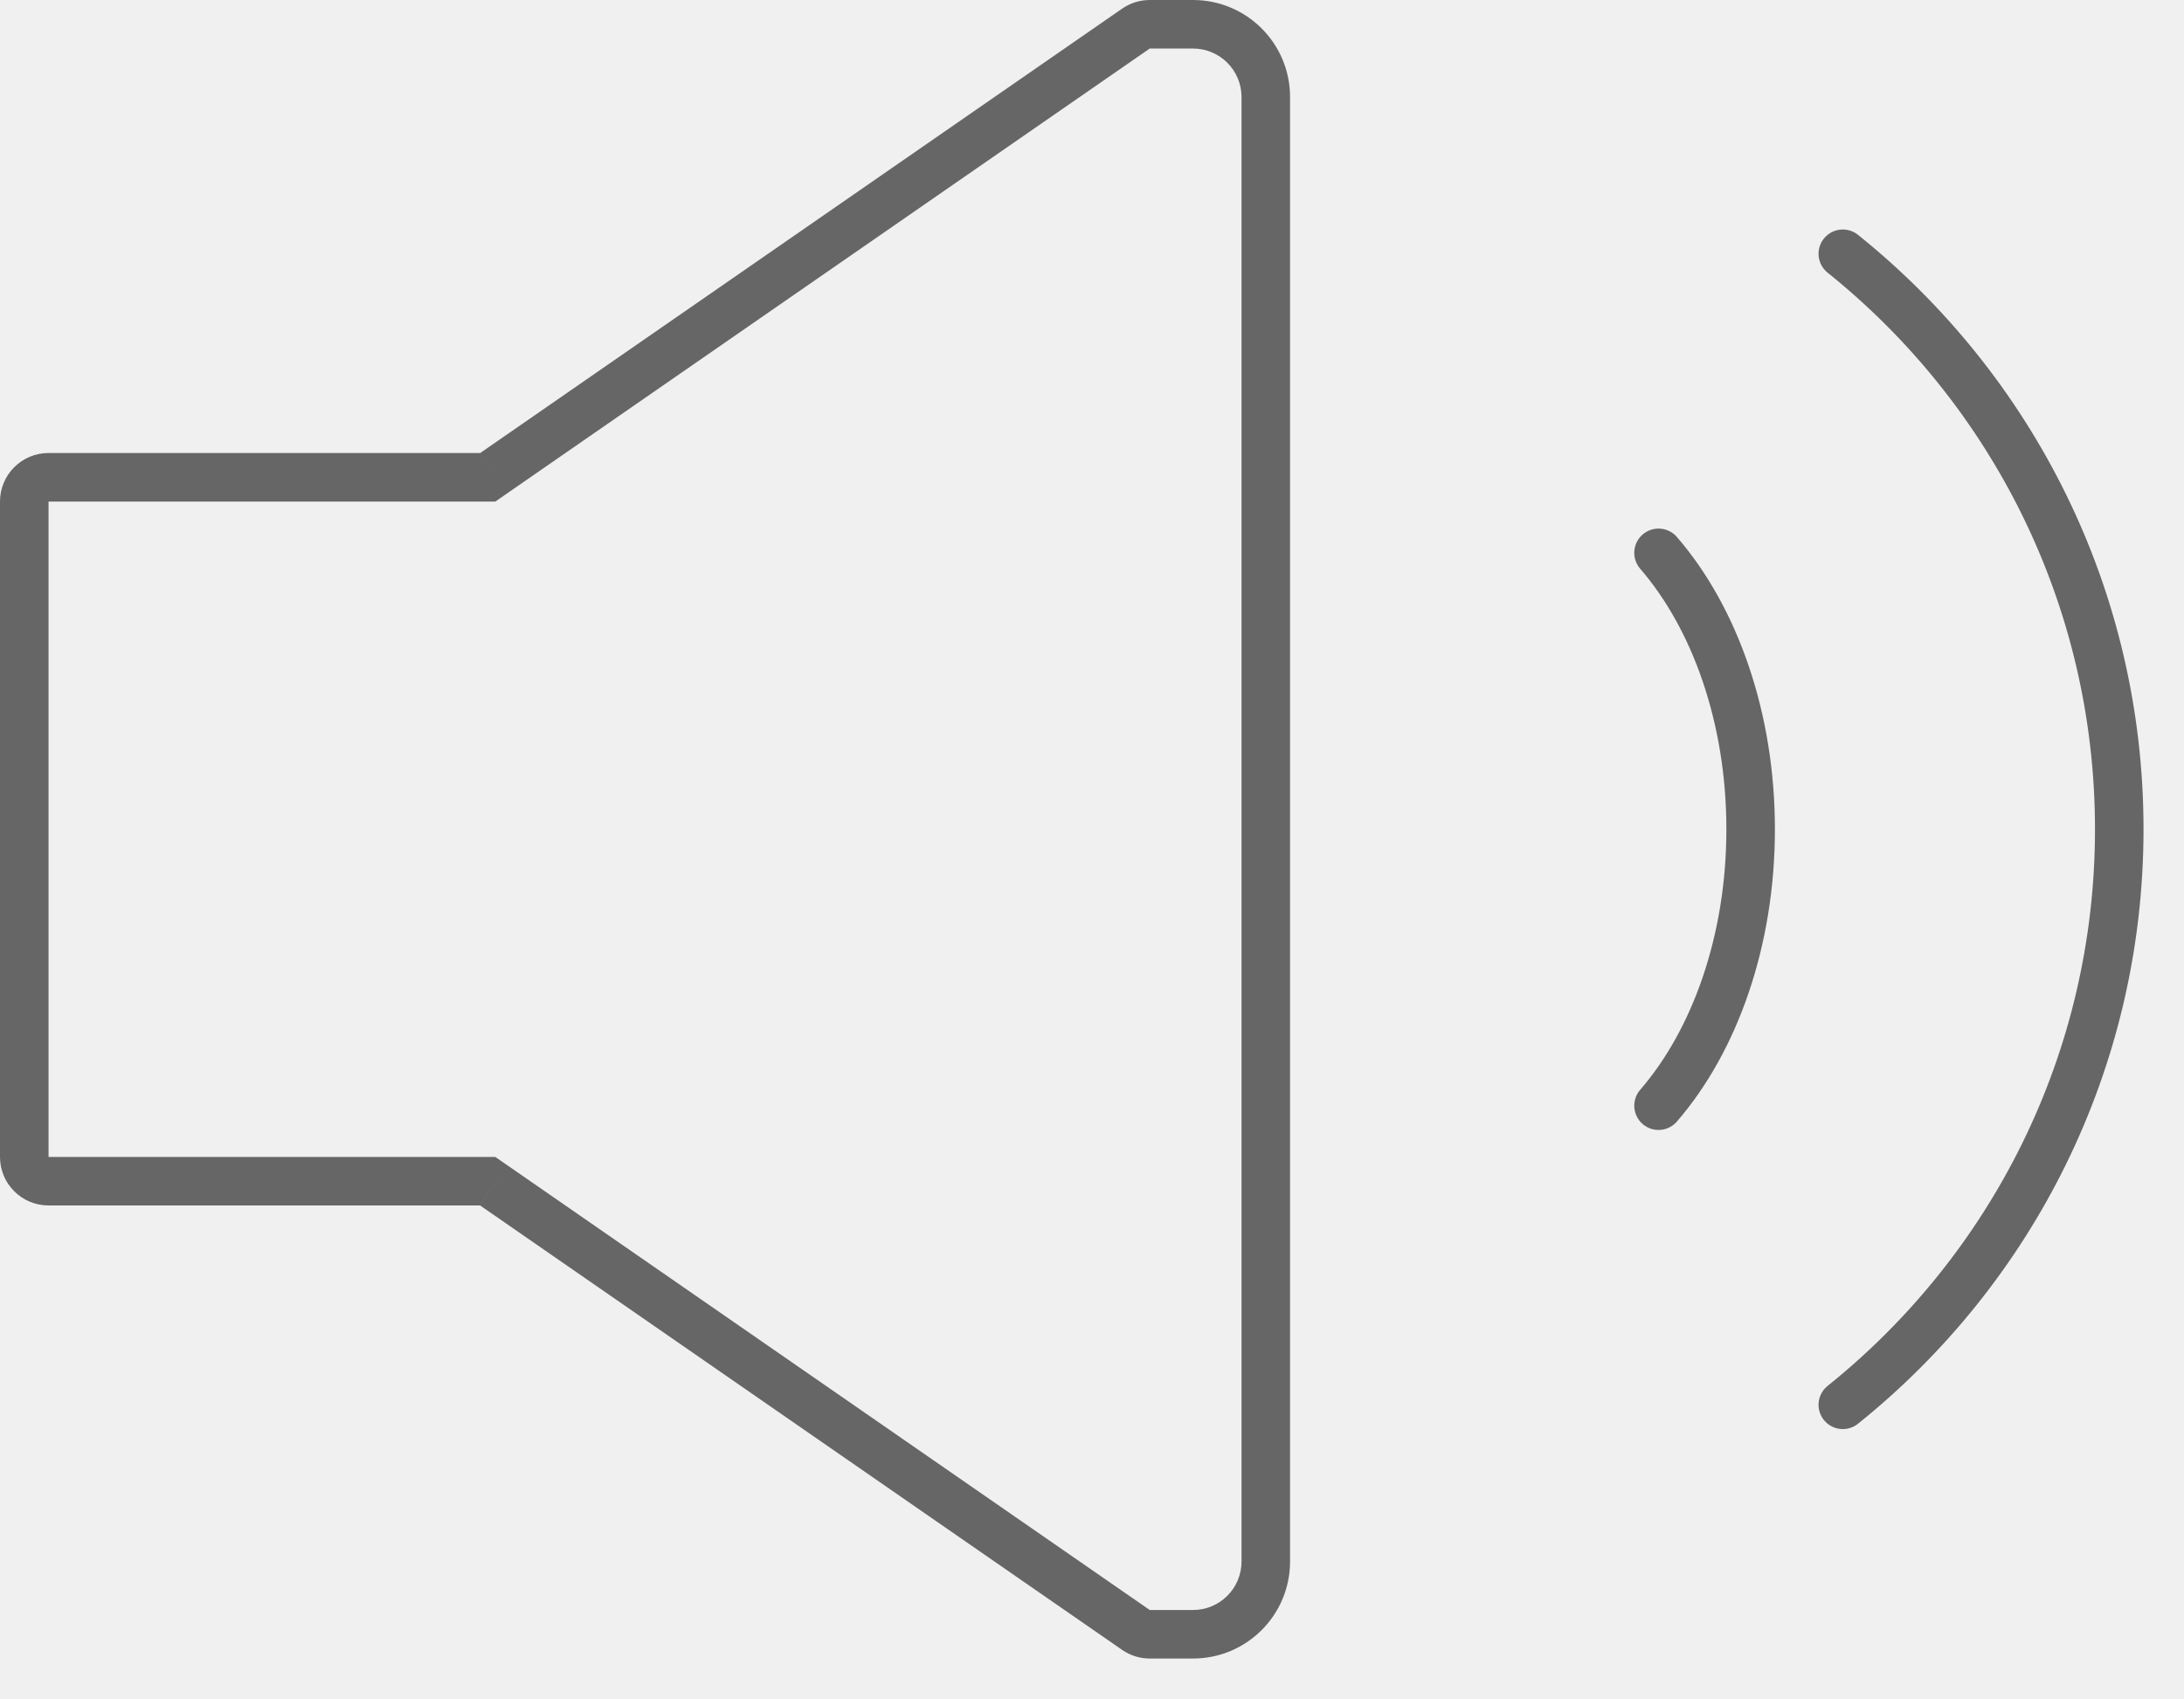
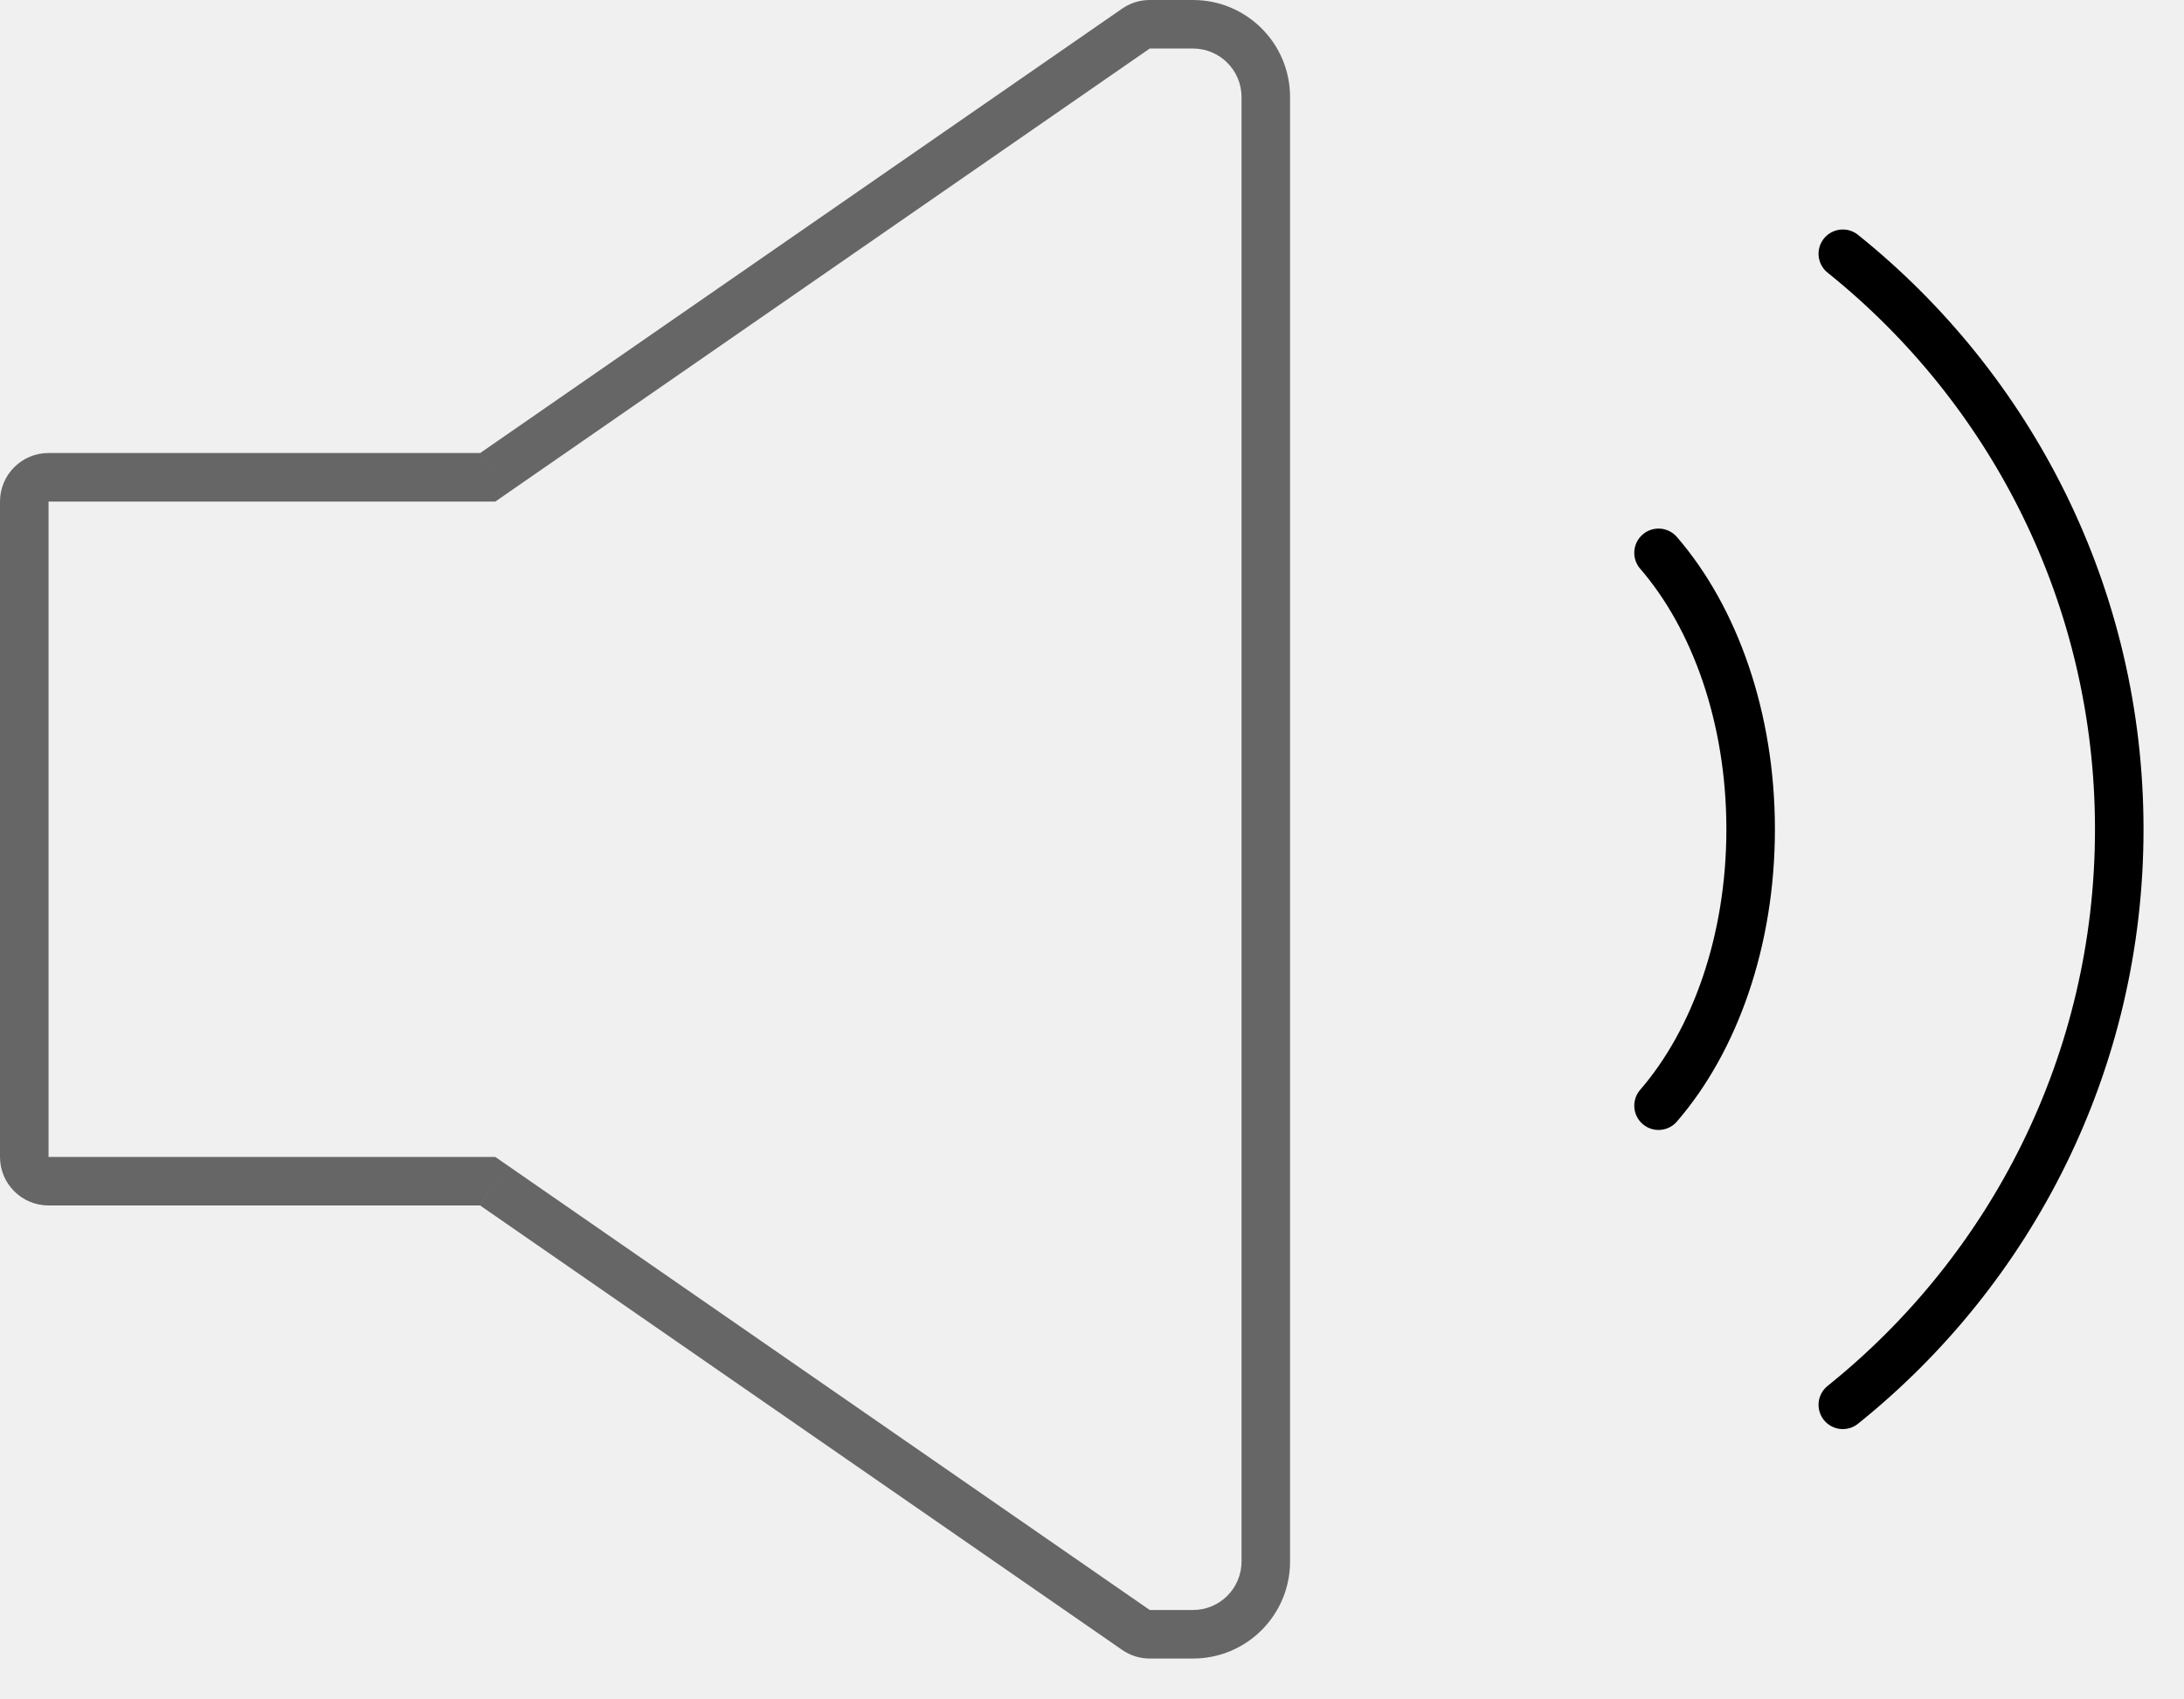
<svg xmlns="http://www.w3.org/2000/svg" width="45" height="35" viewBox="0 0 45 35" fill="none">
  <mask id="path-1-inside-1" fill="white">
    <path fill-rule="evenodd" clip-rule="evenodd" d="M9.892 24.84H1C0.448 24.84 0 24.393 0 23.84V10.335C0 9.782 0.448 9.335 1 9.335H9.894L23.121 0.178C23.288 0.062 23.486 0 23.69 0H24.581C25.686 0 26.581 0.895 26.581 2V32.176C26.581 33.281 25.686 34.176 24.581 34.176H23.69C23.486 34.176 23.288 34.114 23.121 33.998L9.892 24.84Z" />
  </mask>
  <path d="M9.892 24.84L10.462 24.018L10.205 23.84H9.892V24.84ZM9.894 9.335V10.335H10.207L10.463 10.157L9.894 9.335ZM23.121 0.178L23.69 1L23.69 1L23.121 0.178ZM23.121 33.998L22.551 34.821L22.551 34.821L23.121 33.998ZM9.892 23.84H1V25.84H9.892V23.84ZM1 23.84H1H-1C-1 24.945 -0.105 25.84 1 25.84V23.84ZM1 23.84V10.335H-1V23.84H1ZM1 10.335L1 10.335V8.335C-0.105 8.335 -1 9.23 -1 10.335H1ZM1 10.335H9.894V8.335H1V10.335ZM10.463 10.157L23.69 1L22.551 -0.644L9.325 8.512L10.463 10.157ZM23.69 1L23.69 1V-1C23.283 -1 22.886 -0.876 22.551 -0.644L23.69 1ZM23.69 1H24.581V-1H23.69V1ZM24.581 1C25.134 1 25.581 1.448 25.581 2H27.581C27.581 0.343 26.238 -1 24.581 -1V1ZM25.581 2V32.176H27.581V2H25.581ZM25.581 32.176C25.581 32.729 25.134 33.176 24.581 33.176V35.176C26.238 35.176 27.581 33.833 27.581 32.176H25.581ZM24.581 33.176H23.69V35.176H24.581V33.176ZM23.69 33.176L23.69 33.176L22.551 34.821C22.886 35.052 23.283 35.176 23.69 35.176V33.176ZM23.69 33.176L10.462 24.018L9.323 25.663L22.551 34.821L23.69 33.176Z" fill="#666666" mask="url(#path-1-inside-1)" />
-   <path d="M37.97 28.948C41.441 26.163 43.666 21.883 43.666 17.088C43.666 12.293 41.441 8.014 37.97 5.229" stroke="#666666" stroke-linecap="round" />
-   <path d="M34.173 22.784C35.33 21.447 36.071 19.391 36.071 17.088C36.071 14.785 35.33 12.73 34.173 11.392" stroke="#666666" stroke-linecap="round" />
+   <path d="M37.97 28.948C41.441 26.163 43.666 21.883 43.666 17.088C43.666 12.293 41.441 8.014 37.97 5.229" stroke="currentColor" stroke-linecap="round" />
+   <path d="M34.173 22.784C35.33 21.447 36.071 19.391 36.071 17.088C36.071 14.785 35.33 12.73 34.173 11.392" stroke="currentColor" stroke-linecap="round" />
</svg>
